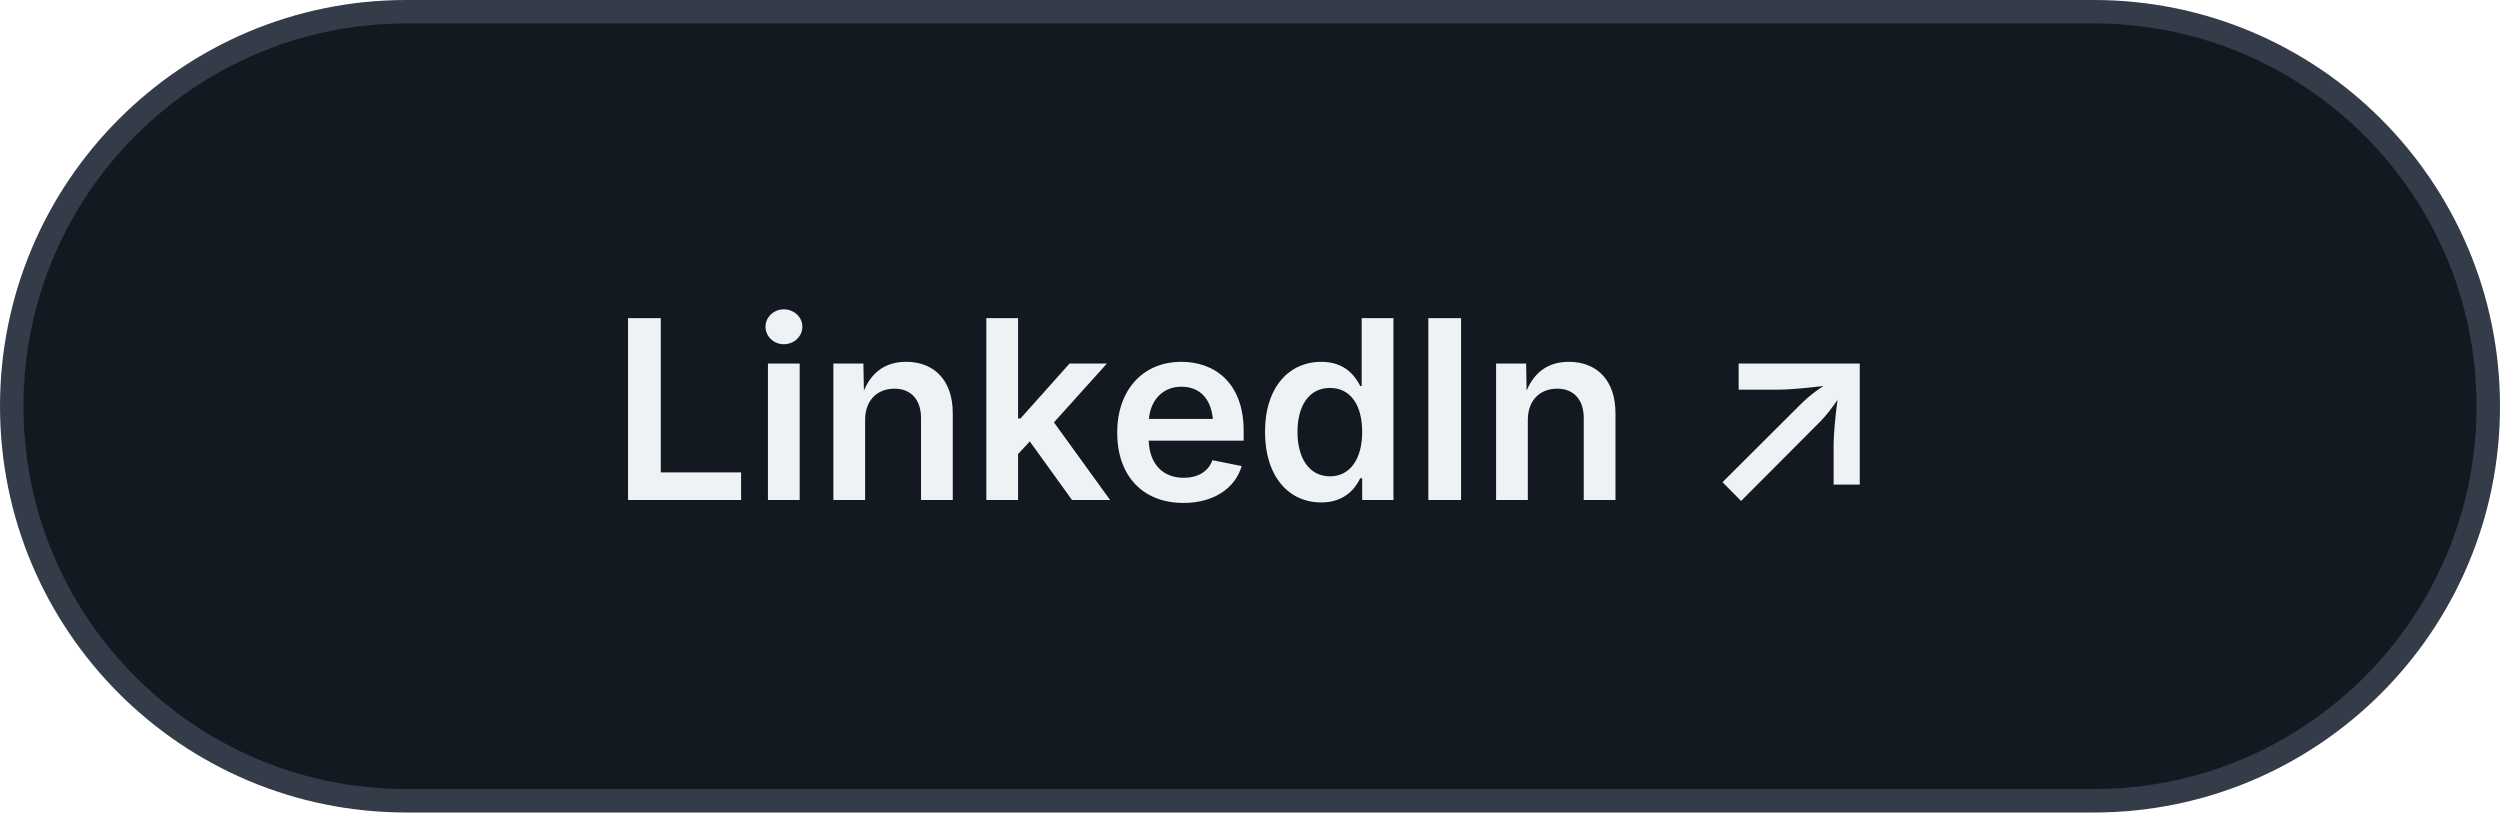
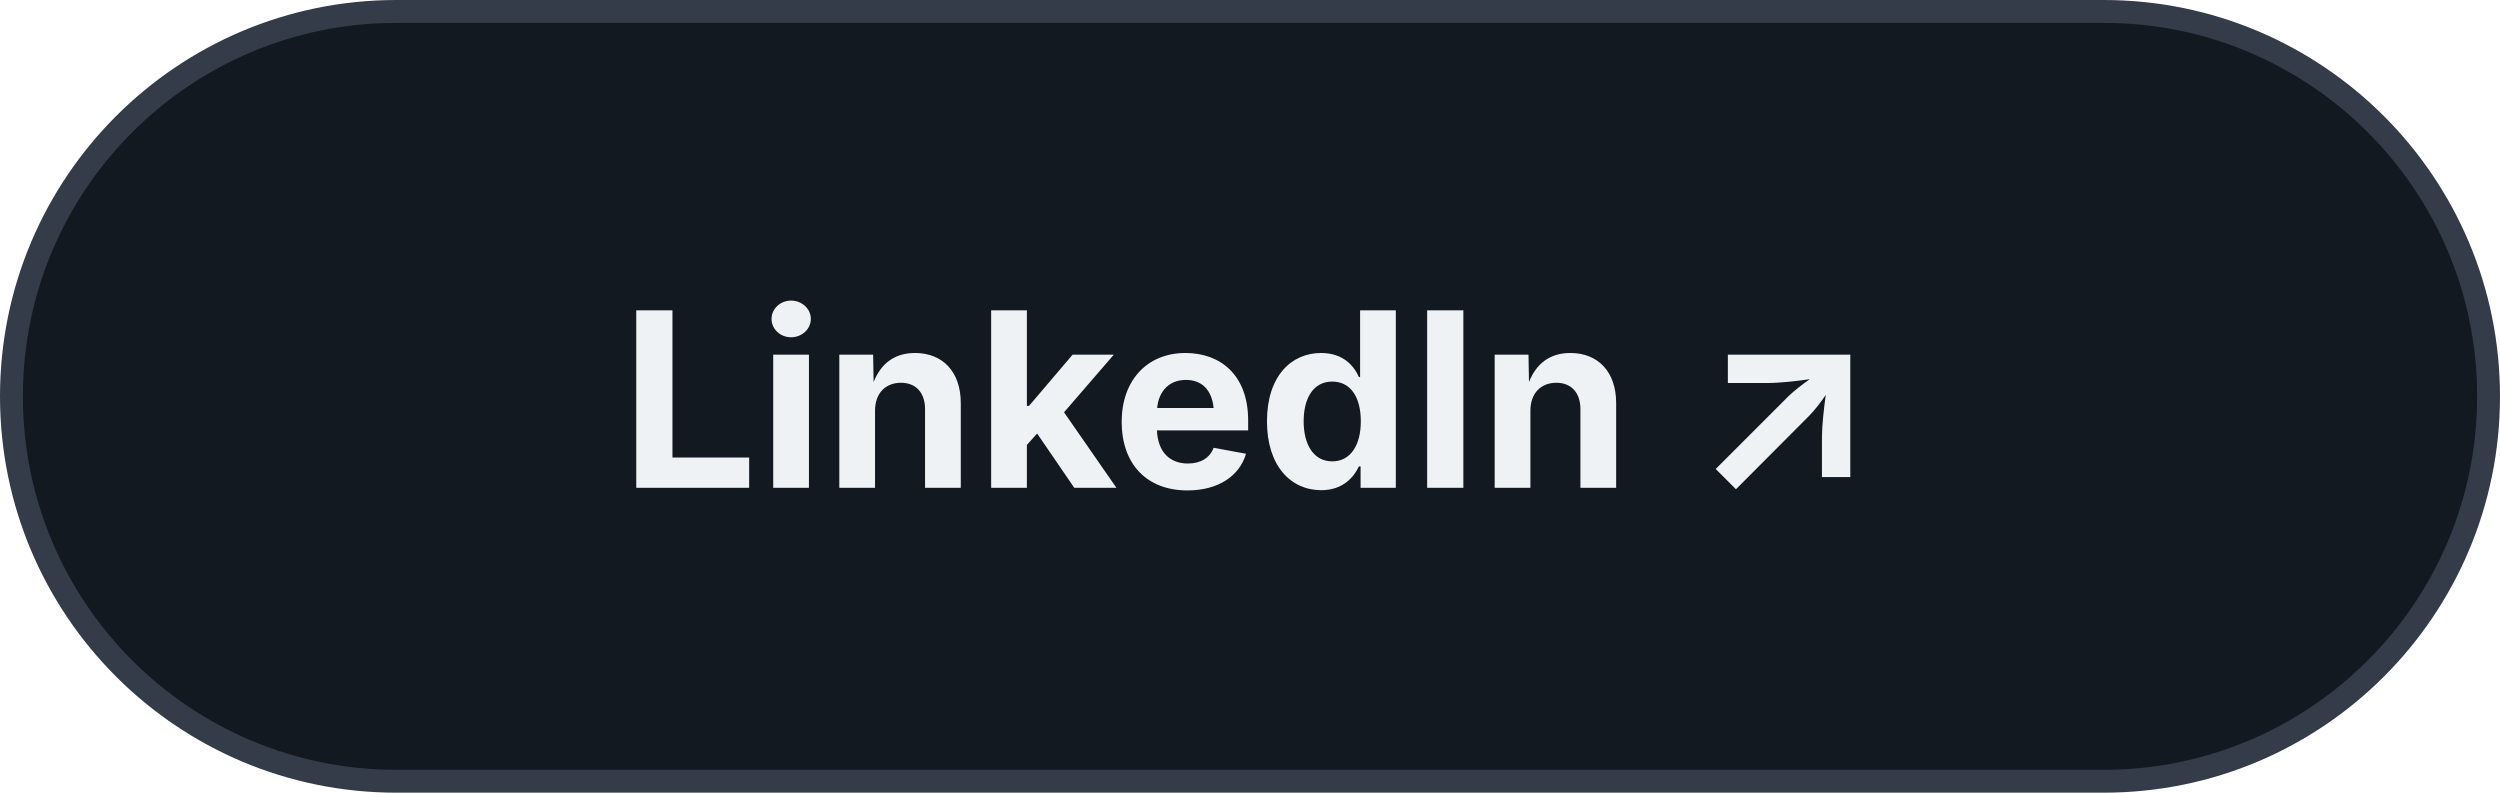
- <svg xmlns="http://www.w3.org/2000/svg" width="160" height="52" viewBox="0 0 160 52" role="img" aria-label="LinkedIn ↗">
+ <svg xmlns="http://www.w3.org/2000/svg" width="164" height="52" viewBox="0 0 164 52" role="img" aria-label="LinkedIn ↗">
  <defs>
    <linearGradient id="g" x1="0" y1="0" x2="1" y2="0">
      <stop offset="0" stop-color="#9edb2e" />
      <stop offset="1" stop-color="#c4ec74" />
    </linearGradient>
  </defs>
-   <rect x="0.75" y="0.75" width="158.5" height="50.5" rx="25.25" fill="#131921" stroke="#343c49" stroke-width="1.5" />
-   <text x="80.0" y="32" text-anchor="middle" font-family="'Inter','Segoe UI',-apple-system,Helvetica,Arial,sans-serif" font-size="16" font-weight="600" fill="#eff2f5">LinkedIn ↗</text>
+   <rect x="0.75" y="0.75" width="162.5" height="50.5" rx="25.25" fill="#131921" stroke="#343c49" stroke-width="1.5" />
+   <text x="82.0" y="32" text-anchor="middle" font-family="'Inter','Segoe UI',-apple-system,Helvetica,Arial,sans-serif" font-size="16" font-weight="700" fill="#eff2f5">LinkedIn ↗</text>
</svg>
